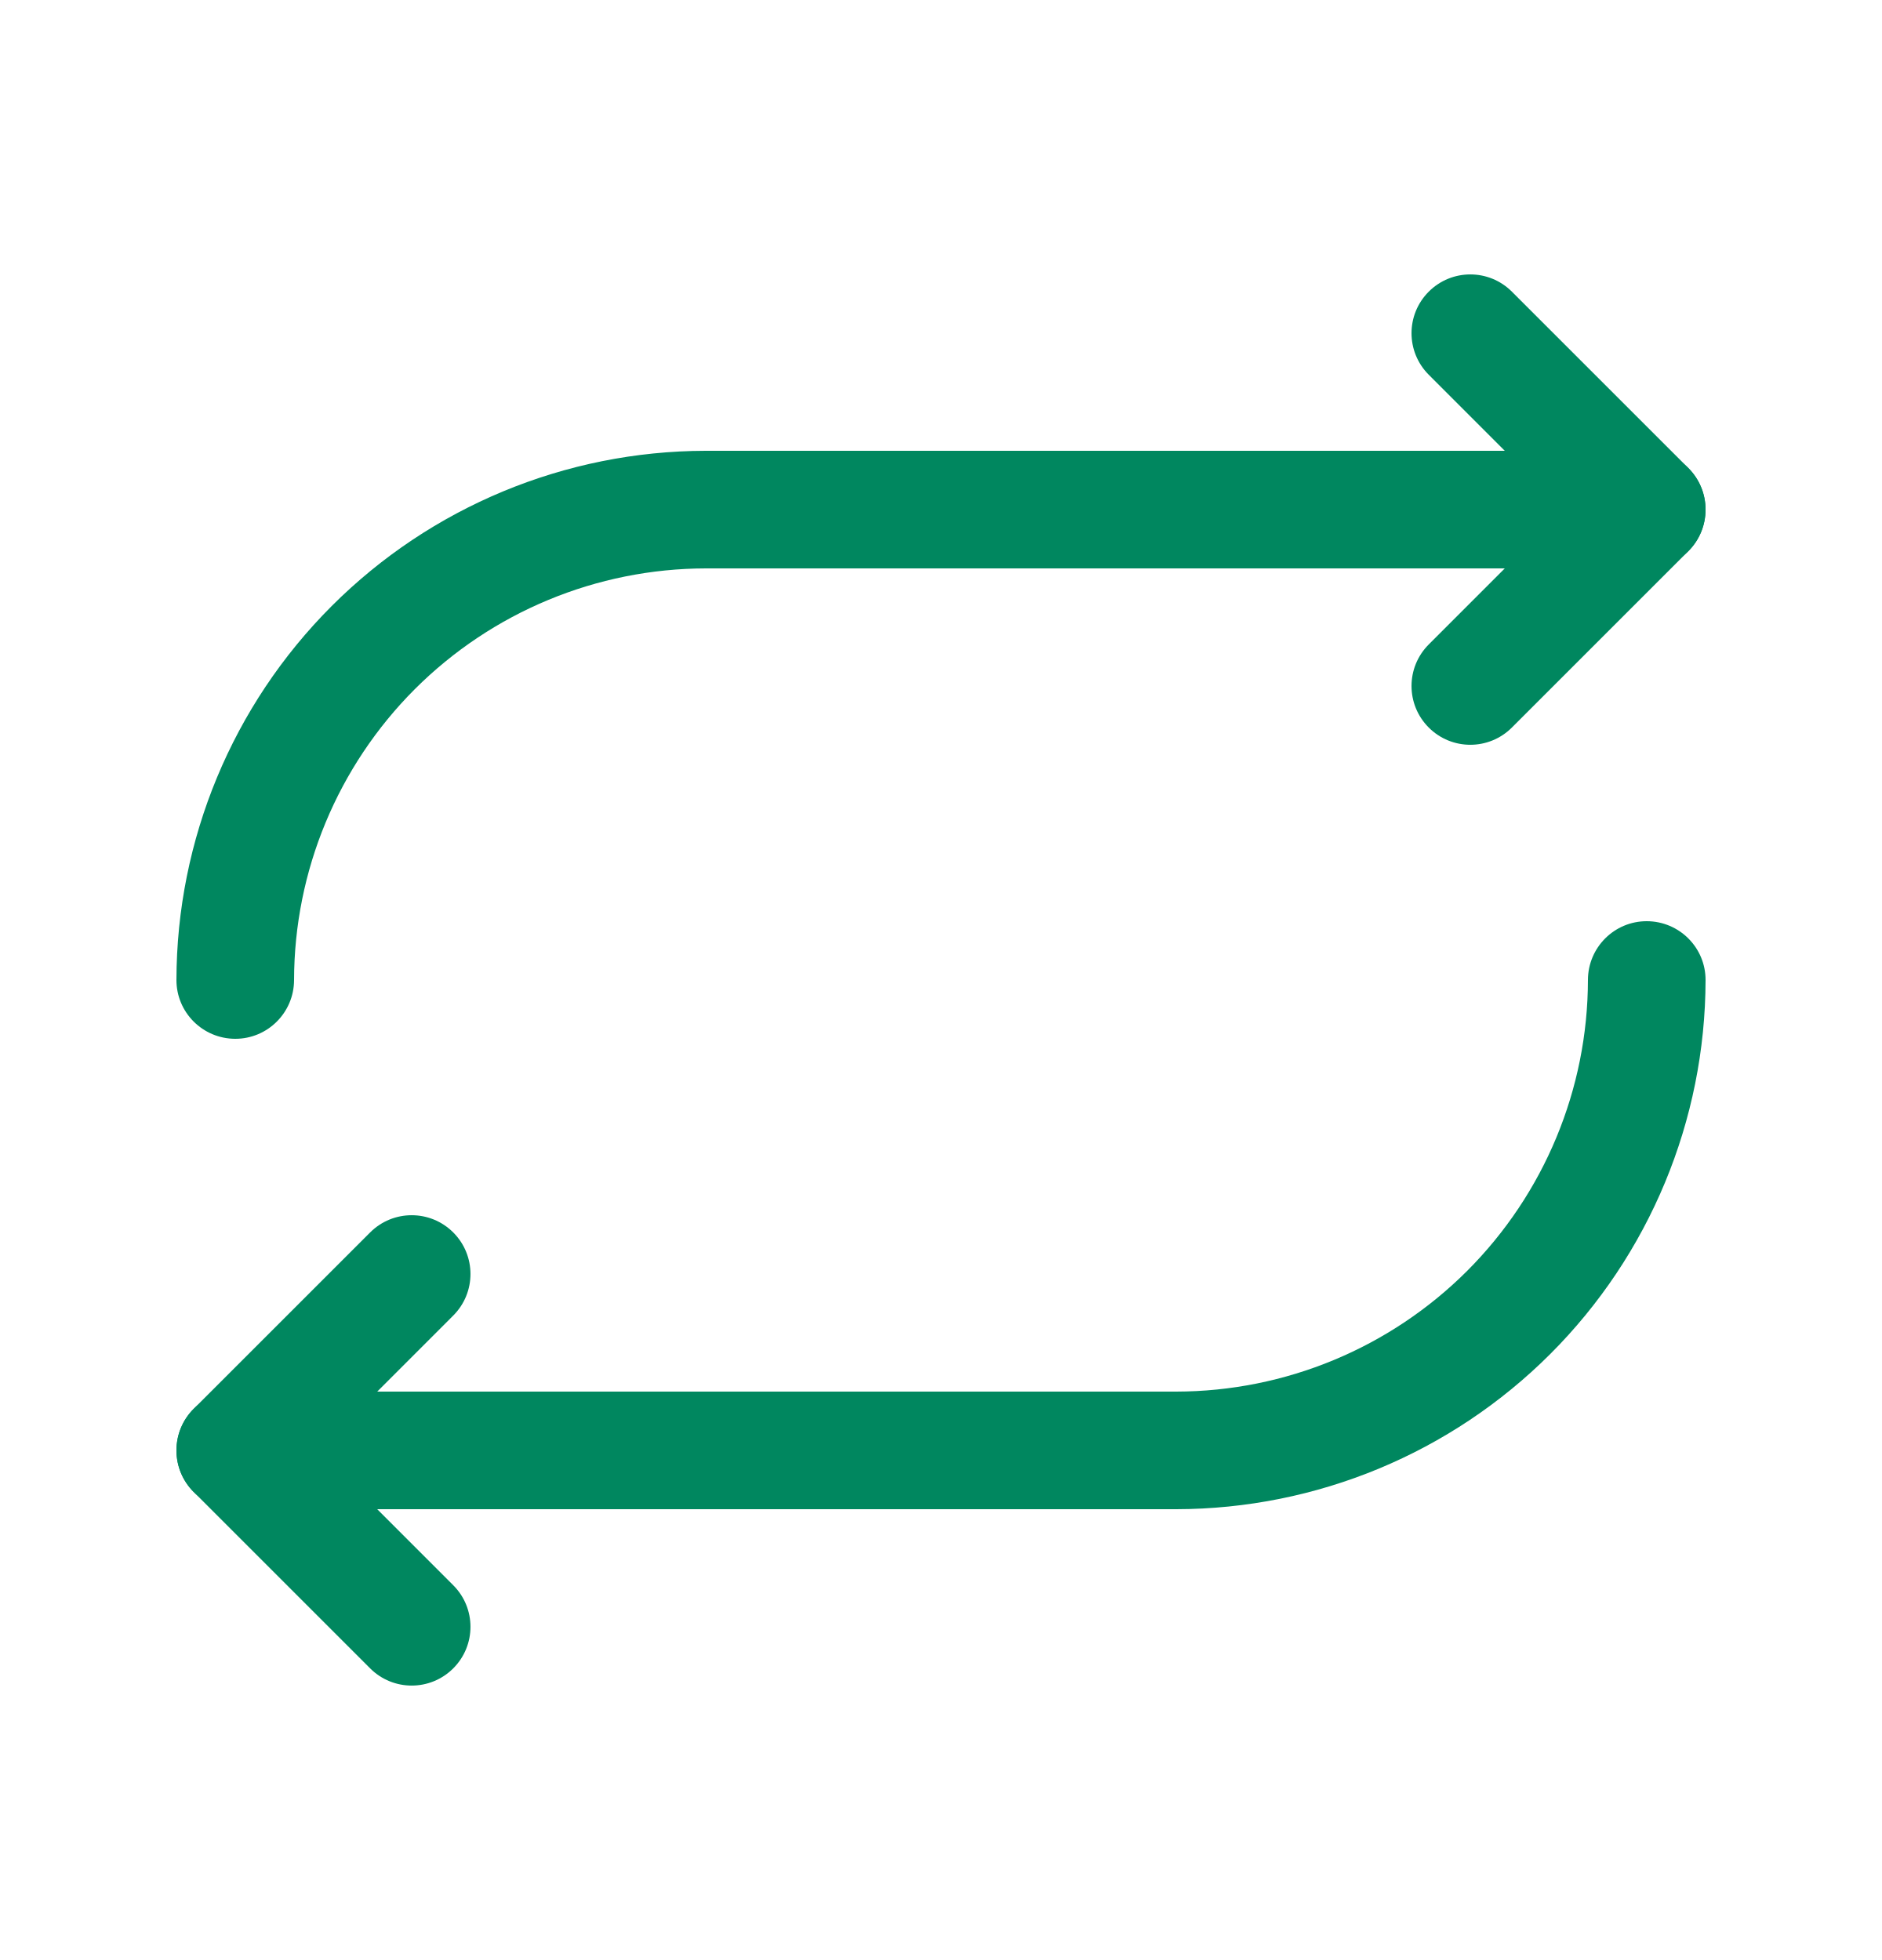
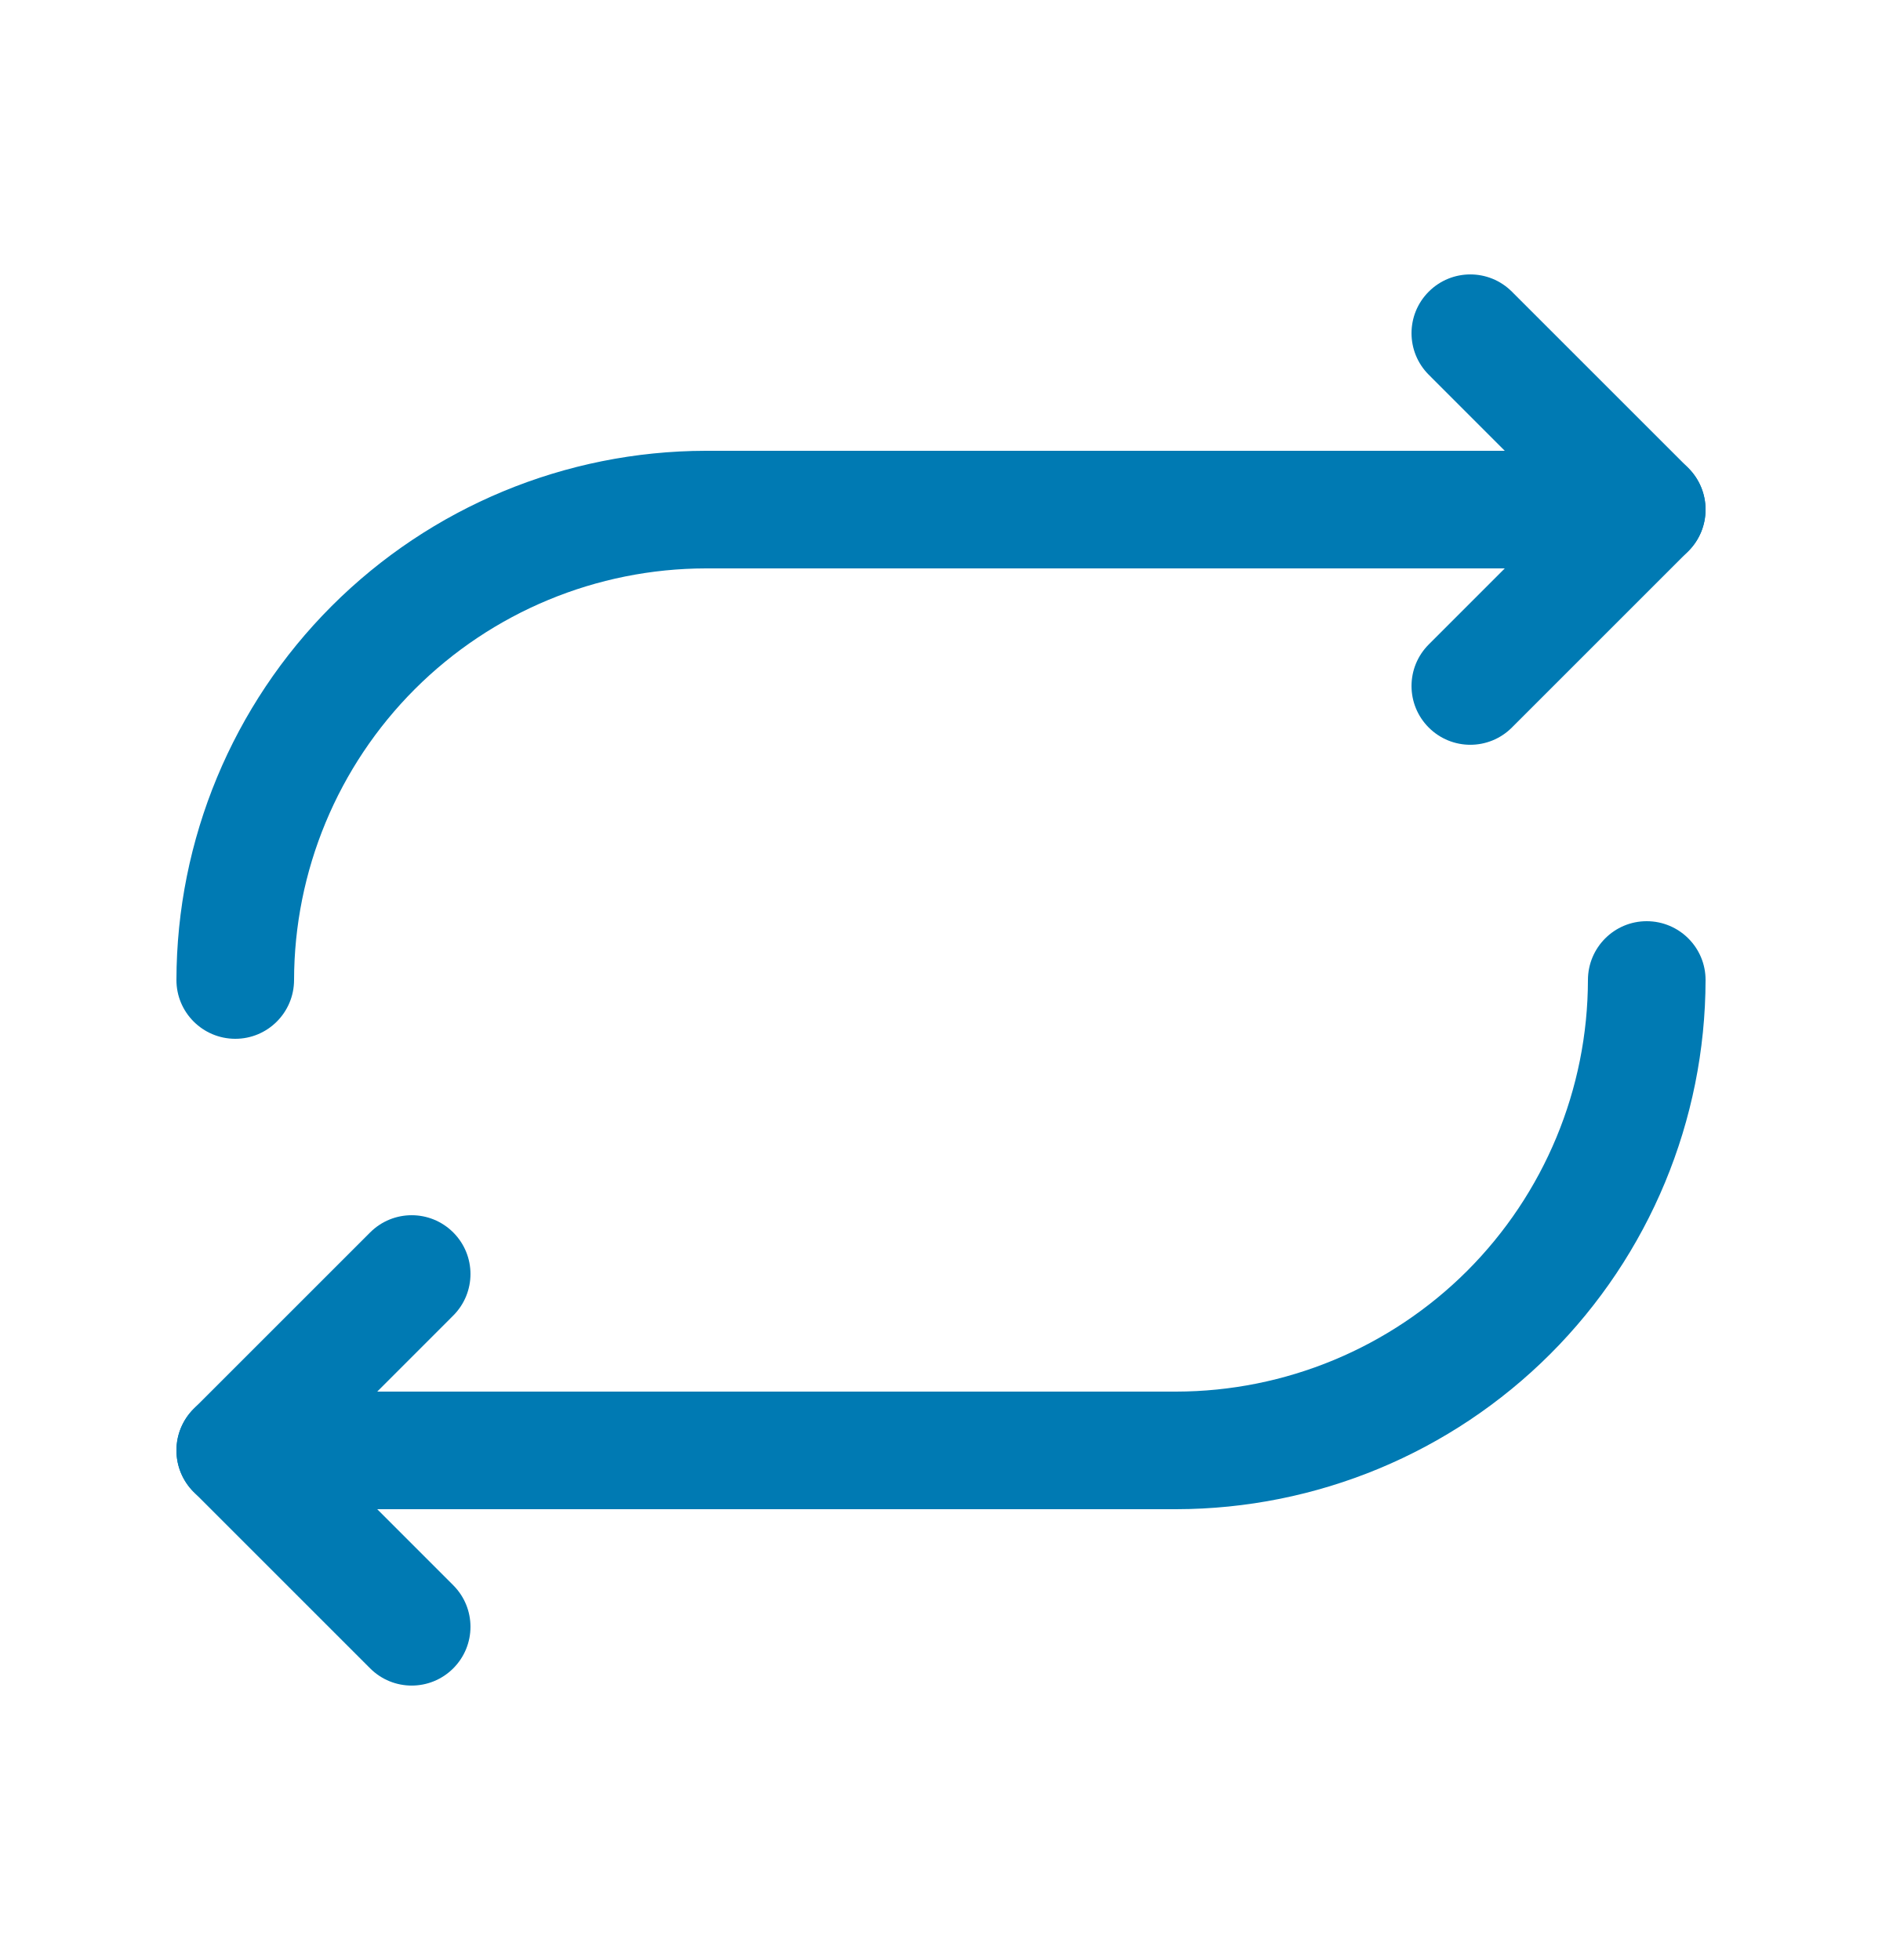
<svg xmlns="http://www.w3.org/2000/svg" width="24" height="25" viewBox="0 0 24 25" fill="none">
-   <path fill-rule="evenodd" clip-rule="evenodd" d="M18.22 3.72C18.513 3.427 18.987 3.427 19.28 3.72L21.53 5.97C21.823 6.263 21.823 6.737 21.53 7.03L19.28 9.28C18.987 9.573 18.513 9.573 18.22 9.28C17.927 8.987 17.927 8.513 18.22 8.22L19.939 6.5L18.22 4.78C17.927 4.487 17.927 4.013 18.22 3.72Z" fill="#00875F" />
-   <path fill-rule="evenodd" clip-rule="evenodd" d="M8.999 5.75L9 5.75L21 5.75C21.414 5.75 21.75 6.086 21.75 6.5C21.75 6.914 21.414 7.25 21 7.25H9.001C7.609 7.252 6.275 7.806 5.29 8.79C4.306 9.775 3.752 11.109 3.75 12.501C3.749 12.915 3.413 13.251 2.999 13.25C2.585 13.249 2.249 12.913 2.25 12.499C2.253 10.71 2.965 8.995 4.23 7.73C5.495 6.465 7.21 5.753 8.999 5.75Z" fill="#00875F" />
-   <path fill-rule="evenodd" clip-rule="evenodd" d="M5.78 15.72C6.073 16.013 6.073 16.487 5.78 16.78L4.061 18.5L5.78 20.22C6.073 20.513 6.073 20.987 5.78 21.28C5.487 21.573 5.013 21.573 4.72 21.28L2.47 19.03C2.177 18.737 2.177 18.263 2.47 17.97L4.72 15.72C5.013 15.427 5.487 15.427 5.78 15.72Z" fill="#00875F" />
-   <path fill-rule="evenodd" clip-rule="evenodd" d="M21.001 11.75C21.415 11.751 21.751 12.087 21.75 12.501C21.747 14.29 21.035 16.005 19.77 17.27C18.505 18.535 16.79 19.247 15.001 19.25L3 19.25C2.586 19.25 2.25 18.914 2.25 18.5C2.25 18.086 2.586 17.75 3 17.75H14.999C16.391 17.748 17.725 17.194 18.71 16.21C19.694 15.225 20.248 13.891 20.25 12.499C20.251 12.085 20.587 11.749 21.001 11.75Z" fill="#00875F" />
+   <path fill-rule="evenodd" clip-rule="evenodd" d="M18.22 3.72C18.513 3.427 18.987 3.427 19.28 3.72L21.53 5.97C21.823 6.263 21.823 6.737 21.53 7.03L19.28 9.28C18.987 9.573 18.513 9.573 18.22 9.28C17.927 8.987 17.927 8.513 18.22 8.22L19.939 6.5L18.22 4.78C17.927 4.487 17.927 4.013 18.22 3.72Z" fill="#007ab3" />
+   <path fill-rule="evenodd" clip-rule="evenodd" d="M8.999 5.75L9 5.75L21 5.75C21.414 5.75 21.75 6.086 21.75 6.5C21.75 6.914 21.414 7.25 21 7.25H9.001C7.609 7.252 6.275 7.806 5.29 8.79C4.306 9.775 3.752 11.109 3.75 12.501C3.749 12.915 3.413 13.251 2.999 13.25C2.585 13.249 2.249 12.913 2.25 12.499C2.253 10.71 2.965 8.995 4.23 7.73C5.495 6.465 7.21 5.753 8.999 5.75Z" fill="#007ab3" />
+   <path fill-rule="evenodd" clip-rule="evenodd" d="M5.78 15.72C6.073 16.013 6.073 16.487 5.78 16.78L4.061 18.5L5.78 20.22C6.073 20.513 6.073 20.987 5.78 21.28C5.487 21.573 5.013 21.573 4.72 21.28L2.47 19.03C2.177 18.737 2.177 18.263 2.47 17.97L4.72 15.72C5.013 15.427 5.487 15.427 5.78 15.72Z" fill="#007ab3" />
+   <path fill-rule="evenodd" clip-rule="evenodd" d="M21.001 11.75C21.415 11.751 21.751 12.087 21.75 12.501C21.747 14.29 21.035 16.005 19.77 17.27C18.505 18.535 16.79 19.247 15.001 19.25L3 19.25C2.586 19.25 2.25 18.914 2.25 18.5C2.25 18.086 2.586 17.75 3 17.75H14.999C16.391 17.748 17.725 17.194 18.71 16.21C19.694 15.225 20.248 13.891 20.25 12.499C20.251 12.085 20.587 11.749 21.001 11.75Z" fill="#007ab3" />
</svg>
